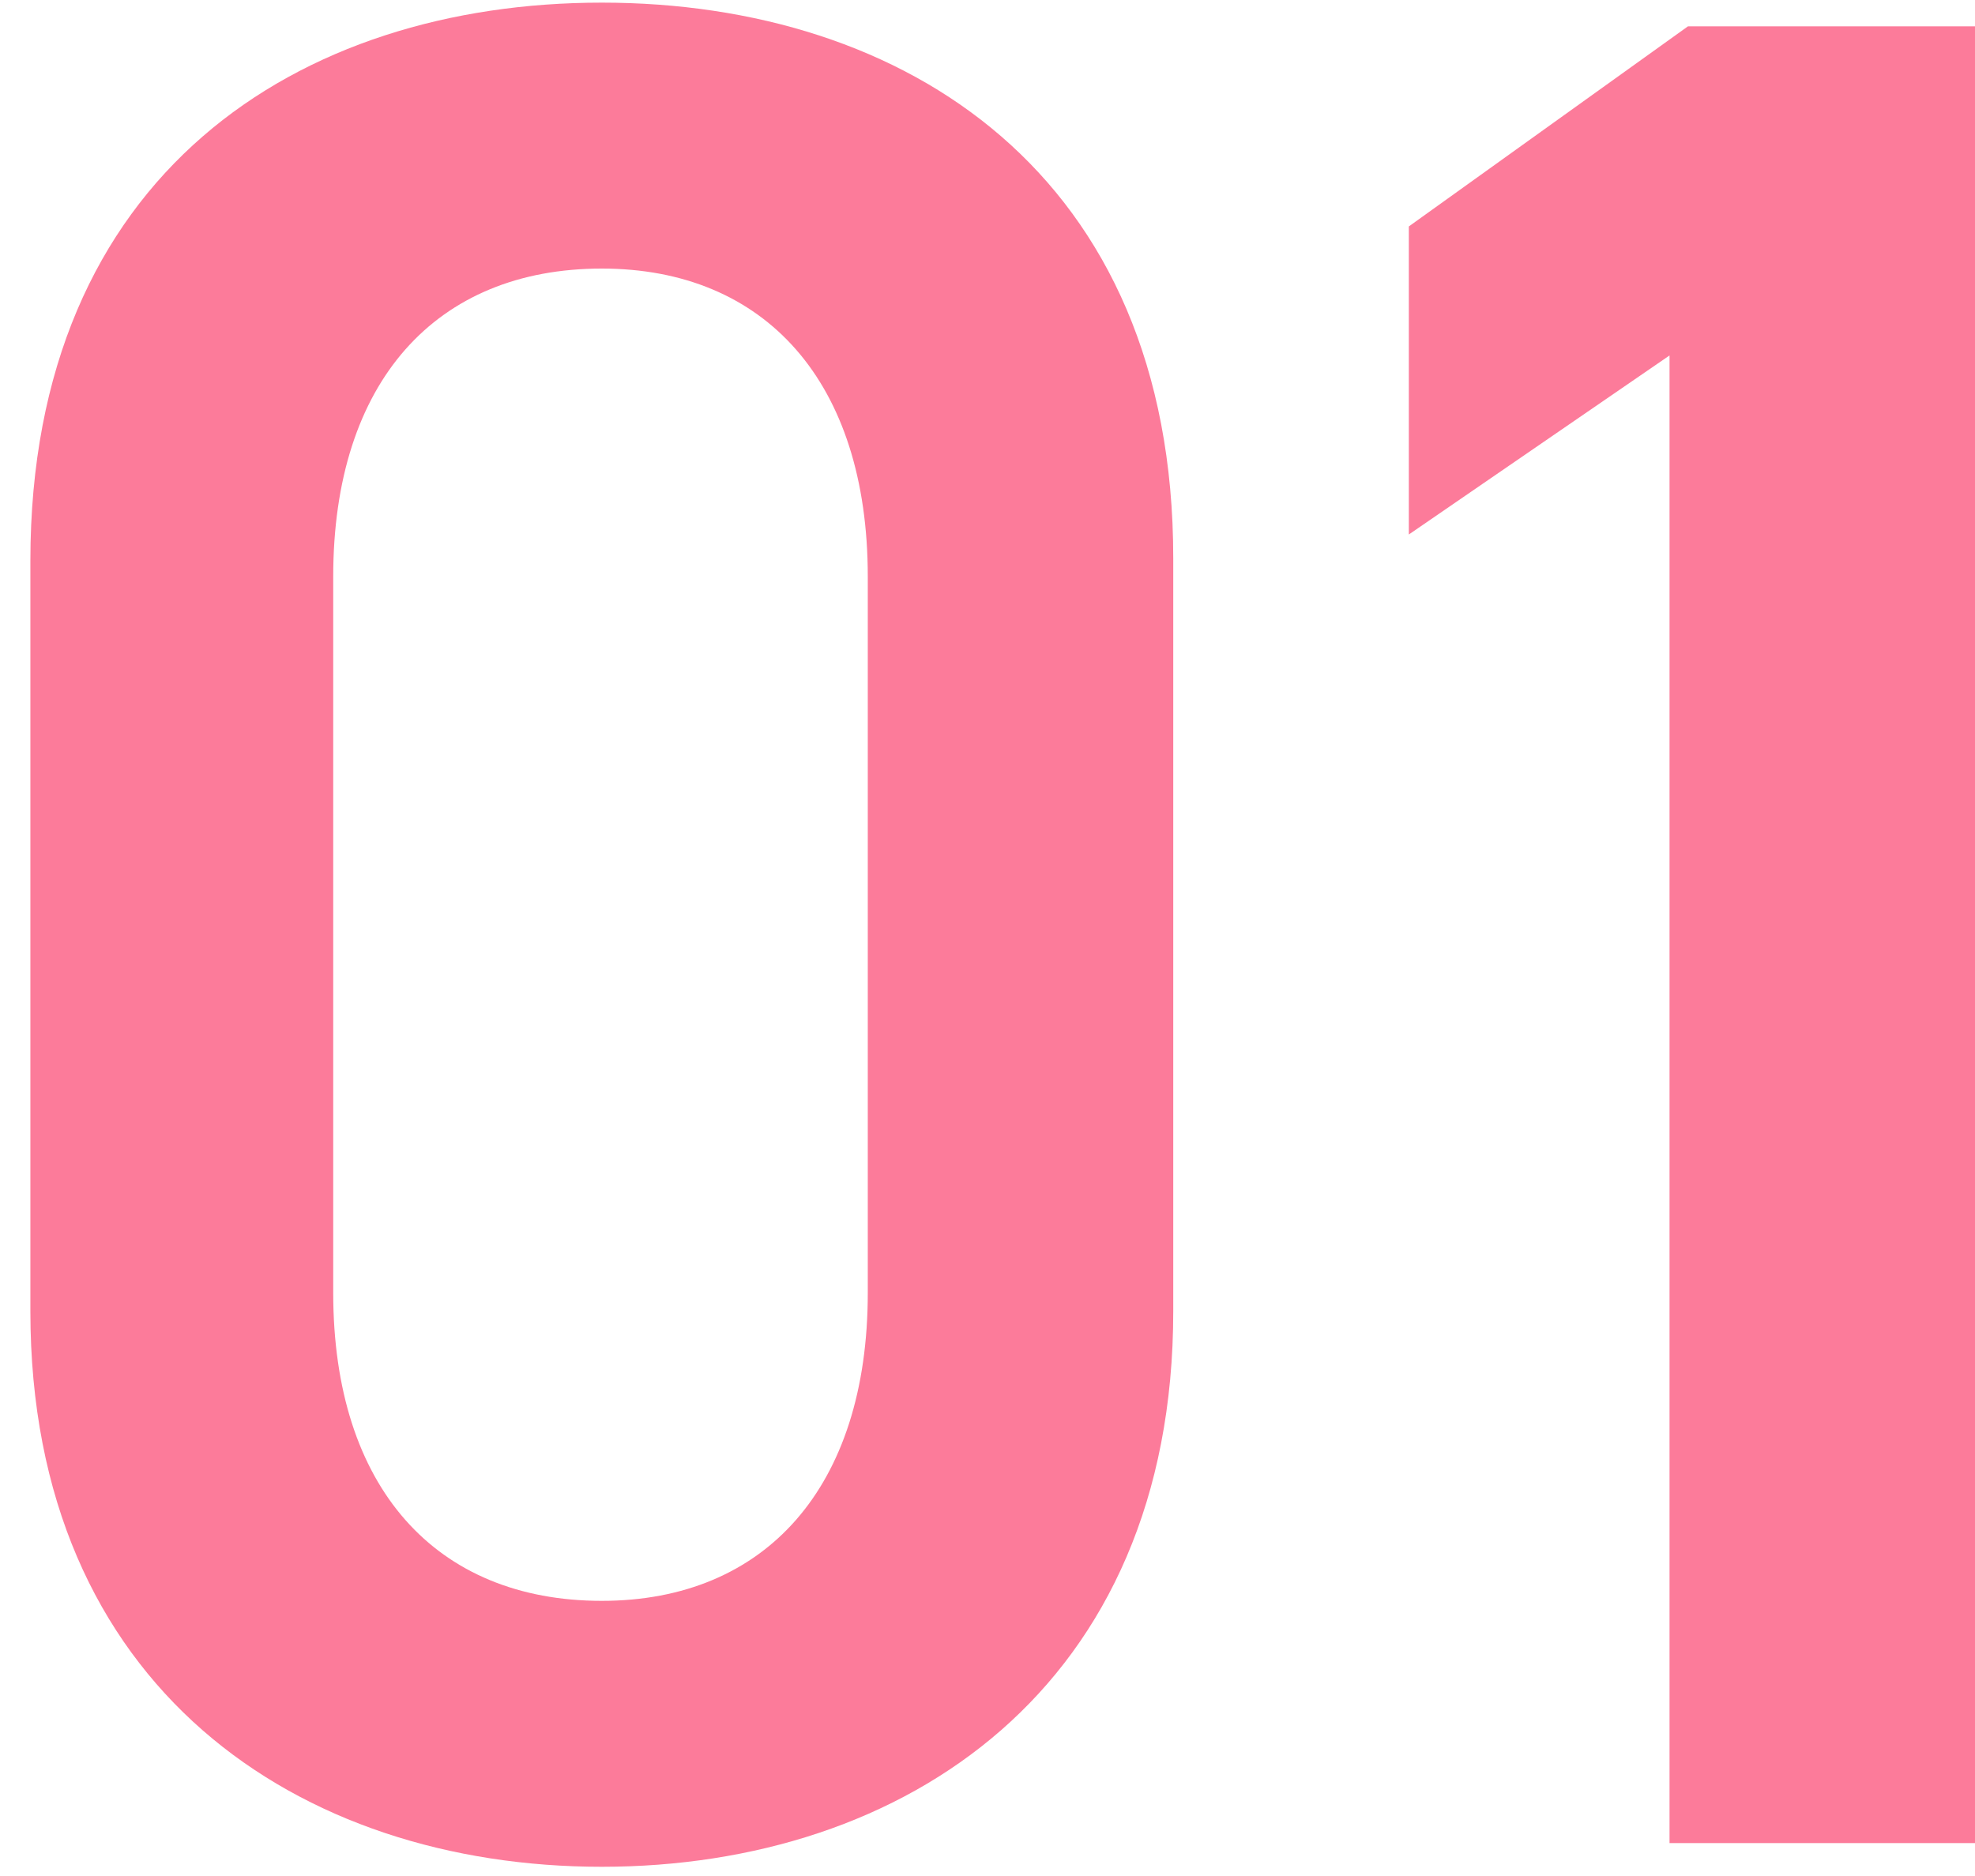
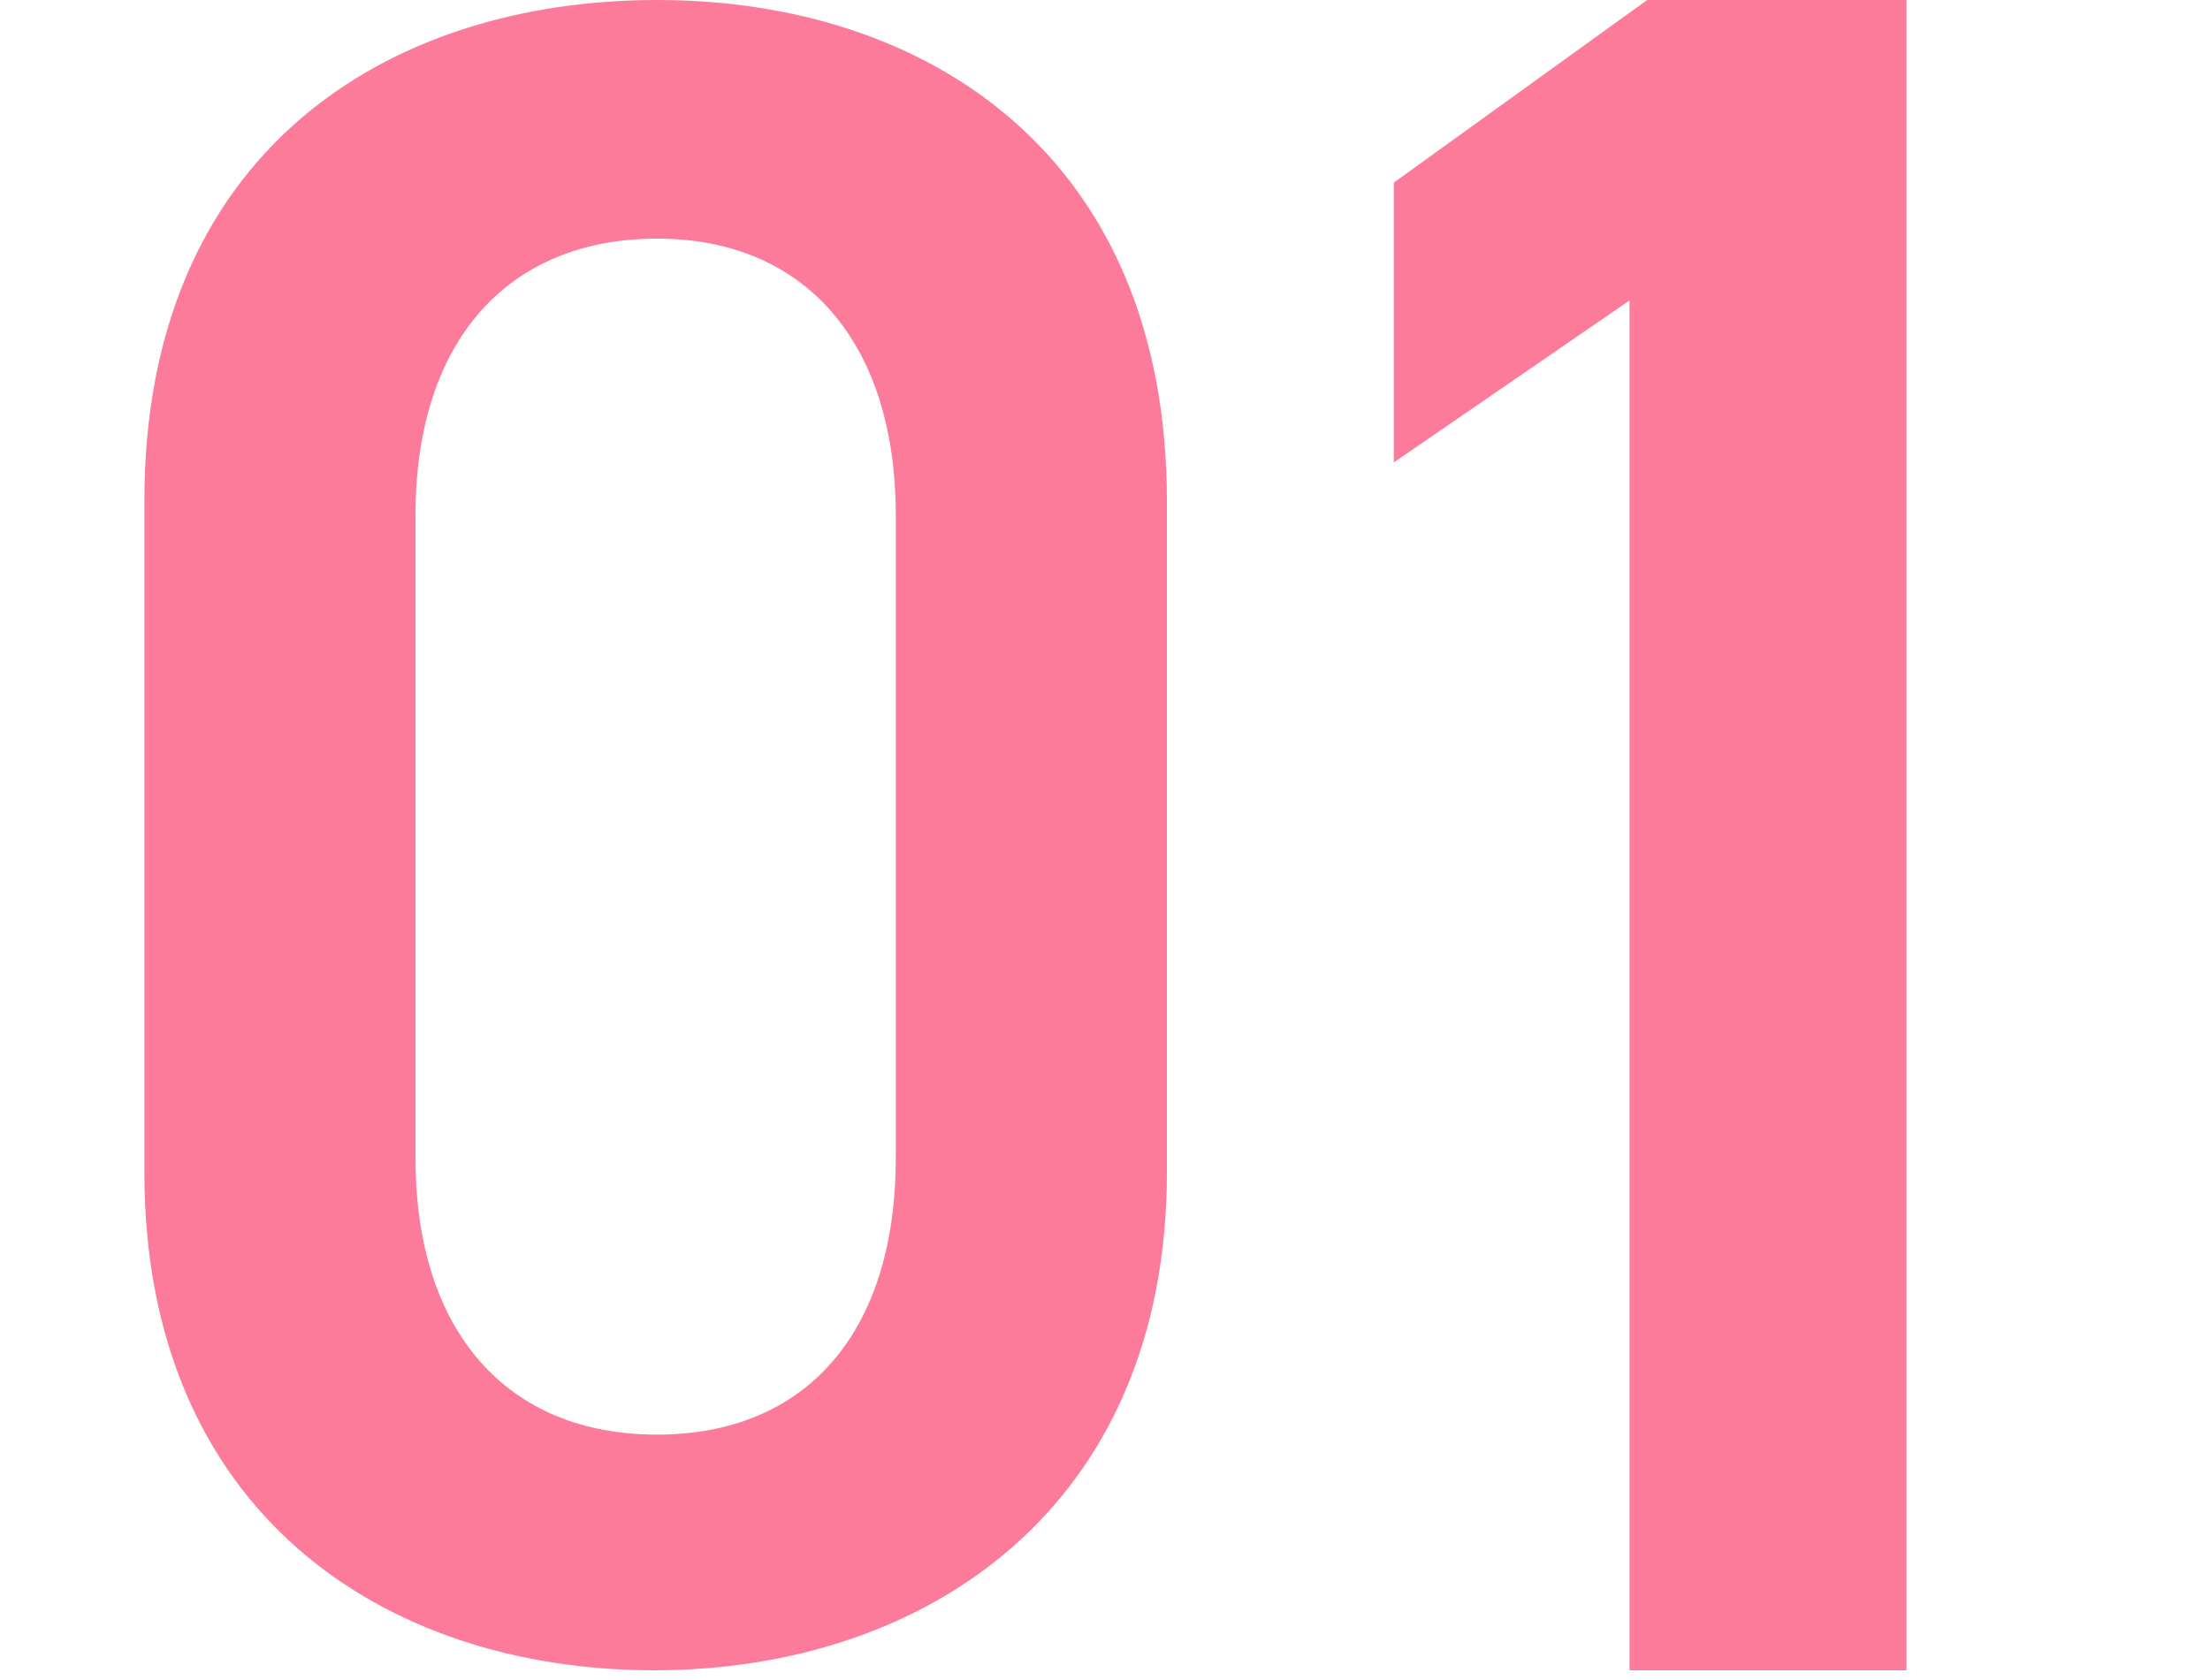
- <svg xmlns="http://www.w3.org/2000/svg" width="60" height="57" viewBox="0 0 60 57" fill="none">
-   <path d="M35.643 39.84C35.643 51.28 27.483 56.72 18.283 56.72C9.083 56.72 0.923 51.28 0.923 39.84V17.04C0.923 5.28 9.083 0.08 18.283 0.08C27.483 0.08 35.643 5.28 35.643 16.96V39.84ZM26.363 17.52C26.363 11.6 23.243 8.16 18.283 8.16C13.243 8.16 10.123 11.6 10.123 17.52V39.28C10.123 45.2 13.243 48.64 18.283 48.64C23.243 48.64 26.363 45.2 26.363 39.28V17.52Z" fill="#FC7B9A" />
-   <path d="M60 0.8V56H50.72V10.8L42.8 16.24V6.88L51.28 0.8H60Z" fill="#FC7B9A" />
+ <svg xmlns="http://www.w3.org/2000/svg" version="1.1" id="レイヤー_1" x="0px" y="0px" viewBox="0 0 75 57" style="enable-background:new 0 0 75 57;" xml:space="preserve">
+   <style type="text/css">
+ 	.st0{fill:#FC7B9A;}
+ </style>
+   <path class="st0" d="M39.6,39.8c0,11.4-8.2,16.9-17.4,16.9S4.9,51.3,4.9,39.8V17c0-11.8,8.2-17,17.4-17s17.3,5.3,17.3,17V39.8z   M30.4,17.5c0-5.9-3.1-9.4-8.1-9.4s-8.2,3.4-8.2,9.4v21.8c0,5.9,3.1,9.4,8.2,9.4c5,0,8.1-3.4,8.1-9.4V17.5z" />
+   <path class="st0" d="M64.7,0.1v56.6h-9.4V10.2l-8,5.5V6.2L55.9,0h8.8V0.1z" />
</svg>
